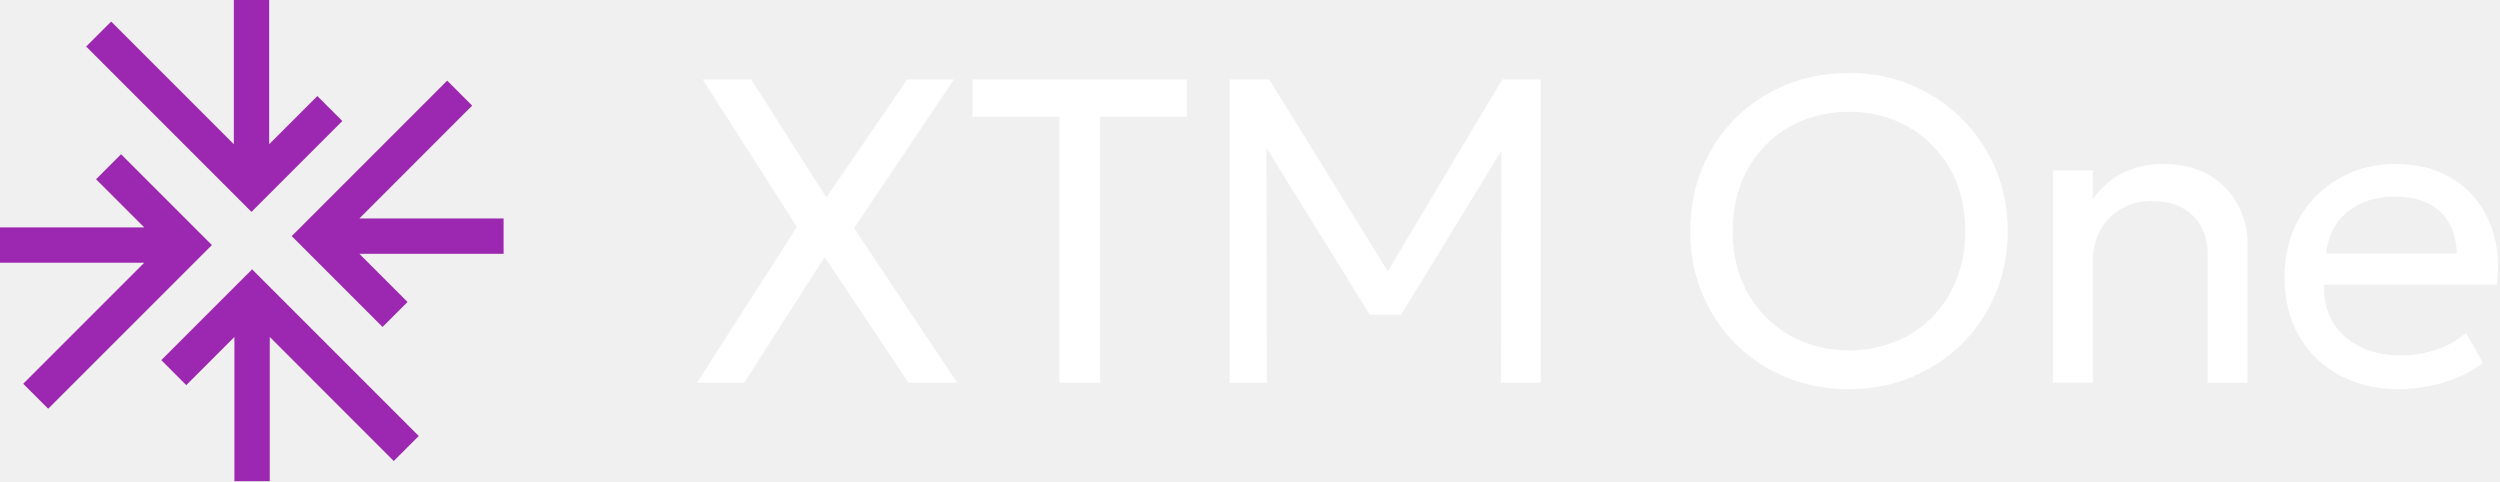
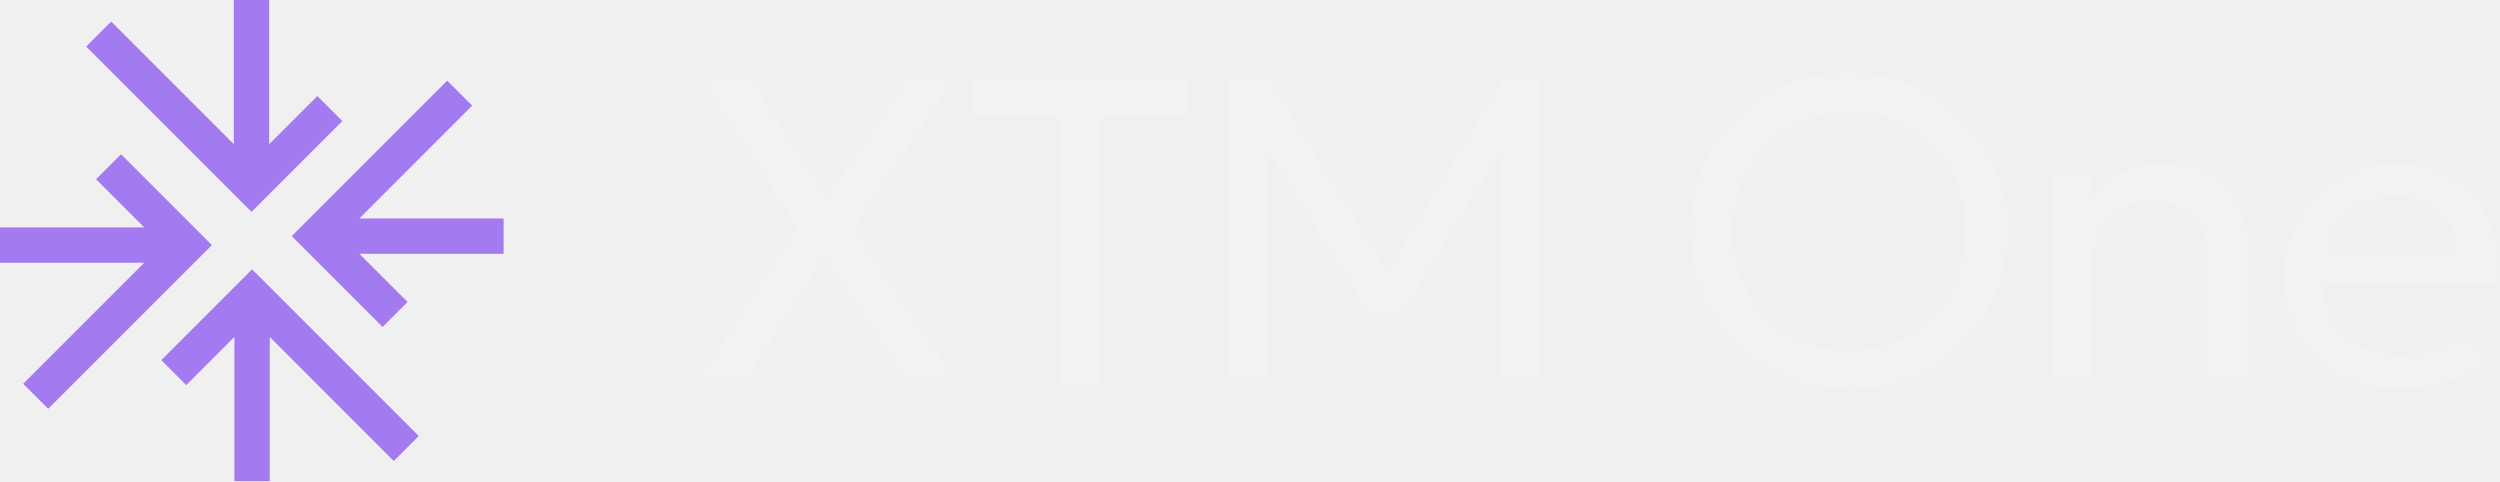
<svg xmlns="http://www.w3.org/2000/svg" width="851" height="164" viewBox="0 0 851 164" fill="none">
  <g clip-path="url(#clip0_617_2)">
-     <path d="M122.326 74.361L160.73 35.95L152.231 27.444L99.301 80.374L130.219 111.292L138.725 102.786L122.326 86.387H171.423V74.361H122.326Z" fill="#9C27B0" />
-     <path d="M116.525 41.197L108.019 32.698L91.627 49.09V0H79.595V49.09L37.844 7.34L29.338 15.839L85.608 72.115L116.525 41.197Z" fill="#9C27B0" />
-     <path d="M41.204 52.504L32.698 61.011L49.097 77.409H0V89.435H49.097L7.899 130.633L16.406 139.132L72.122 83.422L41.204 52.504Z" fill="#9C27B0" />
-     <path d="M54.897 122.592L63.403 131.099L79.795 114.7V163.796H91.827V114.7L134.045 156.924L142.551 148.417L85.814 91.681L54.897 122.592Z" fill="#9C27B0" />
-     <path d="M324.711 27.044H308.792L281.294 67.221L255.709 27.044H239.196L271.268 77.247L237.283 130.25H253.355L280.7 87.493L309.232 130.25H325.817L290.726 77.687L324.711 27.044Z" fill="white" />
-     <path d="M331.051 39.796H360.616V130.25H374.475V39.796H404.033V27.044H331.051V39.796Z" fill="white" />
-     <path d="M472.402 92.34L432.051 27.044H418.559V130.25H431.238L431.098 50.342L466.255 107.105H476.941L511.066 51.349L510.933 130.25H524.492V27.044H511.372L472.402 92.34Z" fill="white" />
-     <path d="M679.342 57.603C676.615 51.09 672.789 45.377 667.876 40.465C662.963 35.551 657.223 31.718 650.664 28.965C644.104 26.212 637.012 24.839 629.393 24.839C621.773 24.839 614.526 26.192 607.94 28.892C601.354 31.598 595.627 35.378 590.761 40.245C585.895 45.111 582.108 50.81 579.409 57.35C576.702 63.89 575.355 70.989 575.355 78.655C575.355 86.322 576.709 93.348 579.409 99.887C582.108 106.427 585.895 112.126 590.761 116.993C595.627 121.859 601.354 125.652 607.94 128.385C614.526 131.112 621.68 132.478 629.393 132.478C637.106 132.478 644.098 131.112 650.664 128.385C657.223 125.659 662.963 121.859 667.876 116.993C672.789 112.126 676.609 106.427 679.342 99.887C682.068 93.354 683.435 86.275 683.435 78.655C683.435 71.036 682.068 64.123 679.342 57.61V57.603ZM665.93 95.314C663.89 100.327 661.076 104.614 657.49 108.18C653.904 111.746 649.697 114.486 644.884 116.399C640.065 118.319 634.906 119.273 629.406 119.273C622.033 119.273 615.347 117.593 609.354 114.226C603.355 110.86 598.602 106.127 595.089 100.034C591.575 93.941 589.815 86.815 589.815 78.655C589.815 72.516 590.821 66.949 592.834 61.956C594.848 56.97 597.661 52.69 601.274 49.131C604.887 45.571 609.087 42.824 613.88 40.911C618.673 38.991 623.846 38.038 629.399 38.038C636.771 38.038 643.444 39.724 649.411 43.084C655.384 46.451 660.138 51.184 663.677 57.277C667.217 63.37 668.983 70.496 668.983 78.655C668.983 84.748 667.963 90.301 665.923 95.314H665.93Z" fill="white" />
-     <path d="M732.531 68.403C738.377 68.403 742.997 70.062 746.39 73.376C749.783 76.695 751.476 81.082 751.476 86.535V130.252H765.042V82.335C765.042 78.055 763.976 73.882 761.836 69.802C759.696 65.723 756.476 62.37 752.176 59.736C747.877 57.11 742.457 55.79 735.924 55.79C731.598 55.79 727.371 56.723 723.245 58.59C719.118 60.456 715.505 63.503 712.406 67.729V57.997H698.84V130.245H712.406V88.888C712.406 84.808 713.292 81.235 715.059 78.162C716.825 75.089 719.225 72.696 722.245 70.976C725.265 69.256 728.698 68.396 732.531 68.396V68.403Z" fill="white" />
-     <path d="M796.264 127.671C802.137 130.864 808.909 132.464 816.576 132.464C819.869 132.464 823.262 132.117 826.748 131.431C830.235 130.744 833.595 129.724 836.814 128.371C840.034 127.018 842.821 125.384 845.18 123.471L839.427 113.372C836.481 115.878 833.088 117.771 829.255 119.051C825.422 120.331 821.489 120.971 817.462 120.971C811.956 120.971 807.203 119.965 803.196 117.951C799.19 115.938 796.13 113.125 794.017 109.512C791.904 105.899 790.924 101.686 791.071 96.866H849.9C850.687 91.02 850.413 85.6 849.087 80.607C847.76 75.621 845.587 71.268 842.561 67.561C839.541 63.848 835.728 60.962 831.135 58.895C826.542 56.829 821.315 55.802 815.469 55.802C810.063 55.802 805.063 56.762 800.47 58.675C795.877 60.595 791.857 63.268 788.418 66.708C784.978 70.148 782.325 74.228 780.458 78.947C778.591 83.667 777.658 88.78 777.658 94.28C777.658 101.899 779.291 108.572 782.558 114.292C785.824 120.018 790.397 124.478 796.27 127.671H796.264ZM799.17 72.048C803.397 68.635 808.756 66.921 815.242 66.921C821.729 66.921 827.062 68.628 830.648 72.048C834.234 75.461 836.128 80.221 836.328 86.314H791.797C792.484 80.221 794.944 75.468 799.17 72.048Z" fill="white" />
+     <path d="M122.326 74.361L160.73 35.95L152.231 27.444L99.301 80.374L130.219 111.292L138.725 102.786L122.326 86.387H171.423V74.361H122.326Z" fill="#A47AF0" />
+     <path d="M116.525 41.197L108.019 32.698L91.627 49.09V0H79.595V49.09L37.844 7.34L29.338 15.839L85.608 72.115L116.525 41.197Z" fill="#A47AF0" />
+     <path d="M41.204 52.504L32.698 61.011L49.097 77.409H0V89.435H49.097L7.899 130.633L16.406 139.132L72.122 83.422L41.204 52.504Z" fill="#A47AF0" />
+     <path d="M54.897 122.592L63.403 131.099L79.795 114.7V163.796H91.827V114.7L134.045 156.924L142.551 148.417L85.814 91.681L54.897 122.592Z" fill="#A47AF0" />
+     <path d="M324.711 27.044H308.792L281.294 67.221L255.709 27.044H239.196L271.268 77.247L237.283 130.25H253.355L280.7 87.493L309.232 130.25H325.817L290.726 77.687L324.711 27.044Z" fill="#F2F2F3" />
+     <path d="M331.051 39.796H360.616V130.25H374.475V39.796H404.033V27.044H331.051V39.796Z" fill="#F2F2F3" />
+     <path d="M472.402 92.34L432.051 27.044H418.559V130.25H431.238L431.098 50.342L466.255 107.105H476.941L511.066 51.349L510.933 130.25H524.492V27.044H511.372L472.402 92.34Z" fill="#F2F2F3" />
+     <path d="M679.342 57.603C676.615 51.09 672.789 45.377 667.876 40.465C662.963 35.551 657.223 31.718 650.664 28.965C644.104 26.212 637.012 24.839 629.393 24.839C621.773 24.839 614.526 26.192 607.94 28.892C601.354 31.598 595.627 35.378 590.761 40.245C585.895 45.111 582.108 50.81 579.409 57.35C576.702 63.89 575.355 70.989 575.355 78.655C575.355 86.322 576.709 93.348 579.409 99.887C582.108 106.427 585.895 112.126 590.761 116.993C595.627 121.859 601.354 125.652 607.94 128.385C614.526 131.112 621.68 132.478 629.393 132.478C637.106 132.478 644.098 131.112 650.664 128.385C657.223 125.659 662.963 121.859 667.876 116.993C672.789 112.126 676.609 106.427 679.342 99.887C682.068 93.354 683.435 86.275 683.435 78.655C683.435 71.036 682.068 64.123 679.342 57.61V57.603ZM665.93 95.314C663.89 100.327 661.076 104.614 657.49 108.18C653.904 111.746 649.697 114.486 644.884 116.399C640.065 118.319 634.906 119.273 629.406 119.273C622.033 119.273 615.347 117.593 609.354 114.226C603.355 110.86 598.602 106.127 595.089 100.034C591.575 93.941 589.815 86.815 589.815 78.655C589.815 72.516 590.821 66.949 592.834 61.956C594.848 56.97 597.661 52.69 601.274 49.131C604.887 45.571 609.087 42.824 613.88 40.911C618.673 38.991 623.846 38.038 629.399 38.038C636.771 38.038 643.444 39.724 649.411 43.084C655.384 46.451 660.138 51.184 663.677 57.277C667.217 63.37 668.983 70.496 668.983 78.655C668.983 84.748 667.963 90.301 665.923 95.314H665.93Z" fill="#F2F2F3" />
+     <path d="M732.531 68.403C738.377 68.403 742.997 70.062 746.39 73.376C749.783 76.695 751.476 81.082 751.476 86.535V130.252H765.042V82.335C765.042 78.055 763.976 73.882 761.836 69.802C759.696 65.723 756.476 62.37 752.176 59.736C747.877 57.11 742.457 55.79 735.924 55.79C731.598 55.79 727.371 56.723 723.245 58.59C719.118 60.456 715.505 63.503 712.406 67.729V57.997H698.84V130.245H712.406V88.888C712.406 84.808 713.292 81.235 715.059 78.162C716.825 75.089 719.225 72.696 722.245 70.976C725.265 69.256 728.698 68.396 732.531 68.396V68.403Z" fill="#F2F2F3" />
+     <path d="M796.264 127.671C802.137 130.864 808.909 132.464 816.576 132.464C819.869 132.464 823.262 132.117 826.748 131.431C830.235 130.744 833.595 129.724 836.814 128.371C840.034 127.018 842.821 125.384 845.18 123.471L839.427 113.372C836.481 115.878 833.088 117.771 829.255 119.051C825.422 120.331 821.489 120.971 817.462 120.971C811.956 120.971 807.203 119.965 803.196 117.951C799.19 115.938 796.13 113.125 794.017 109.512C791.904 105.899 790.924 101.686 791.071 96.866H849.9C850.687 91.02 850.413 85.6 849.087 80.607C847.76 75.621 845.587 71.268 842.561 67.561C839.541 63.848 835.728 60.962 831.135 58.895C826.542 56.829 821.315 55.802 815.469 55.802C810.063 55.802 805.063 56.762 800.47 58.675C795.877 60.595 791.857 63.268 788.418 66.708C784.978 70.148 782.325 74.228 780.458 78.947C778.591 83.667 777.658 88.78 777.658 94.28C777.658 101.899 779.291 108.572 782.558 114.292C785.824 120.018 790.397 124.478 796.27 127.671H796.264ZM799.17 72.048C803.397 68.635 808.756 66.921 815.242 66.921C821.729 66.921 827.062 68.628 830.648 72.048C834.234 75.461 836.128 80.221 836.328 86.314H791.797C792.484 80.221 794.944 75.468 799.17 72.048Z" fill="#F2F2F3" />
  </g>
  <defs>
    <clipPath id="clip0_617_2">
      <rect width="851" height="164" fill="white" />
    </clipPath>
  </defs>
</svg>
